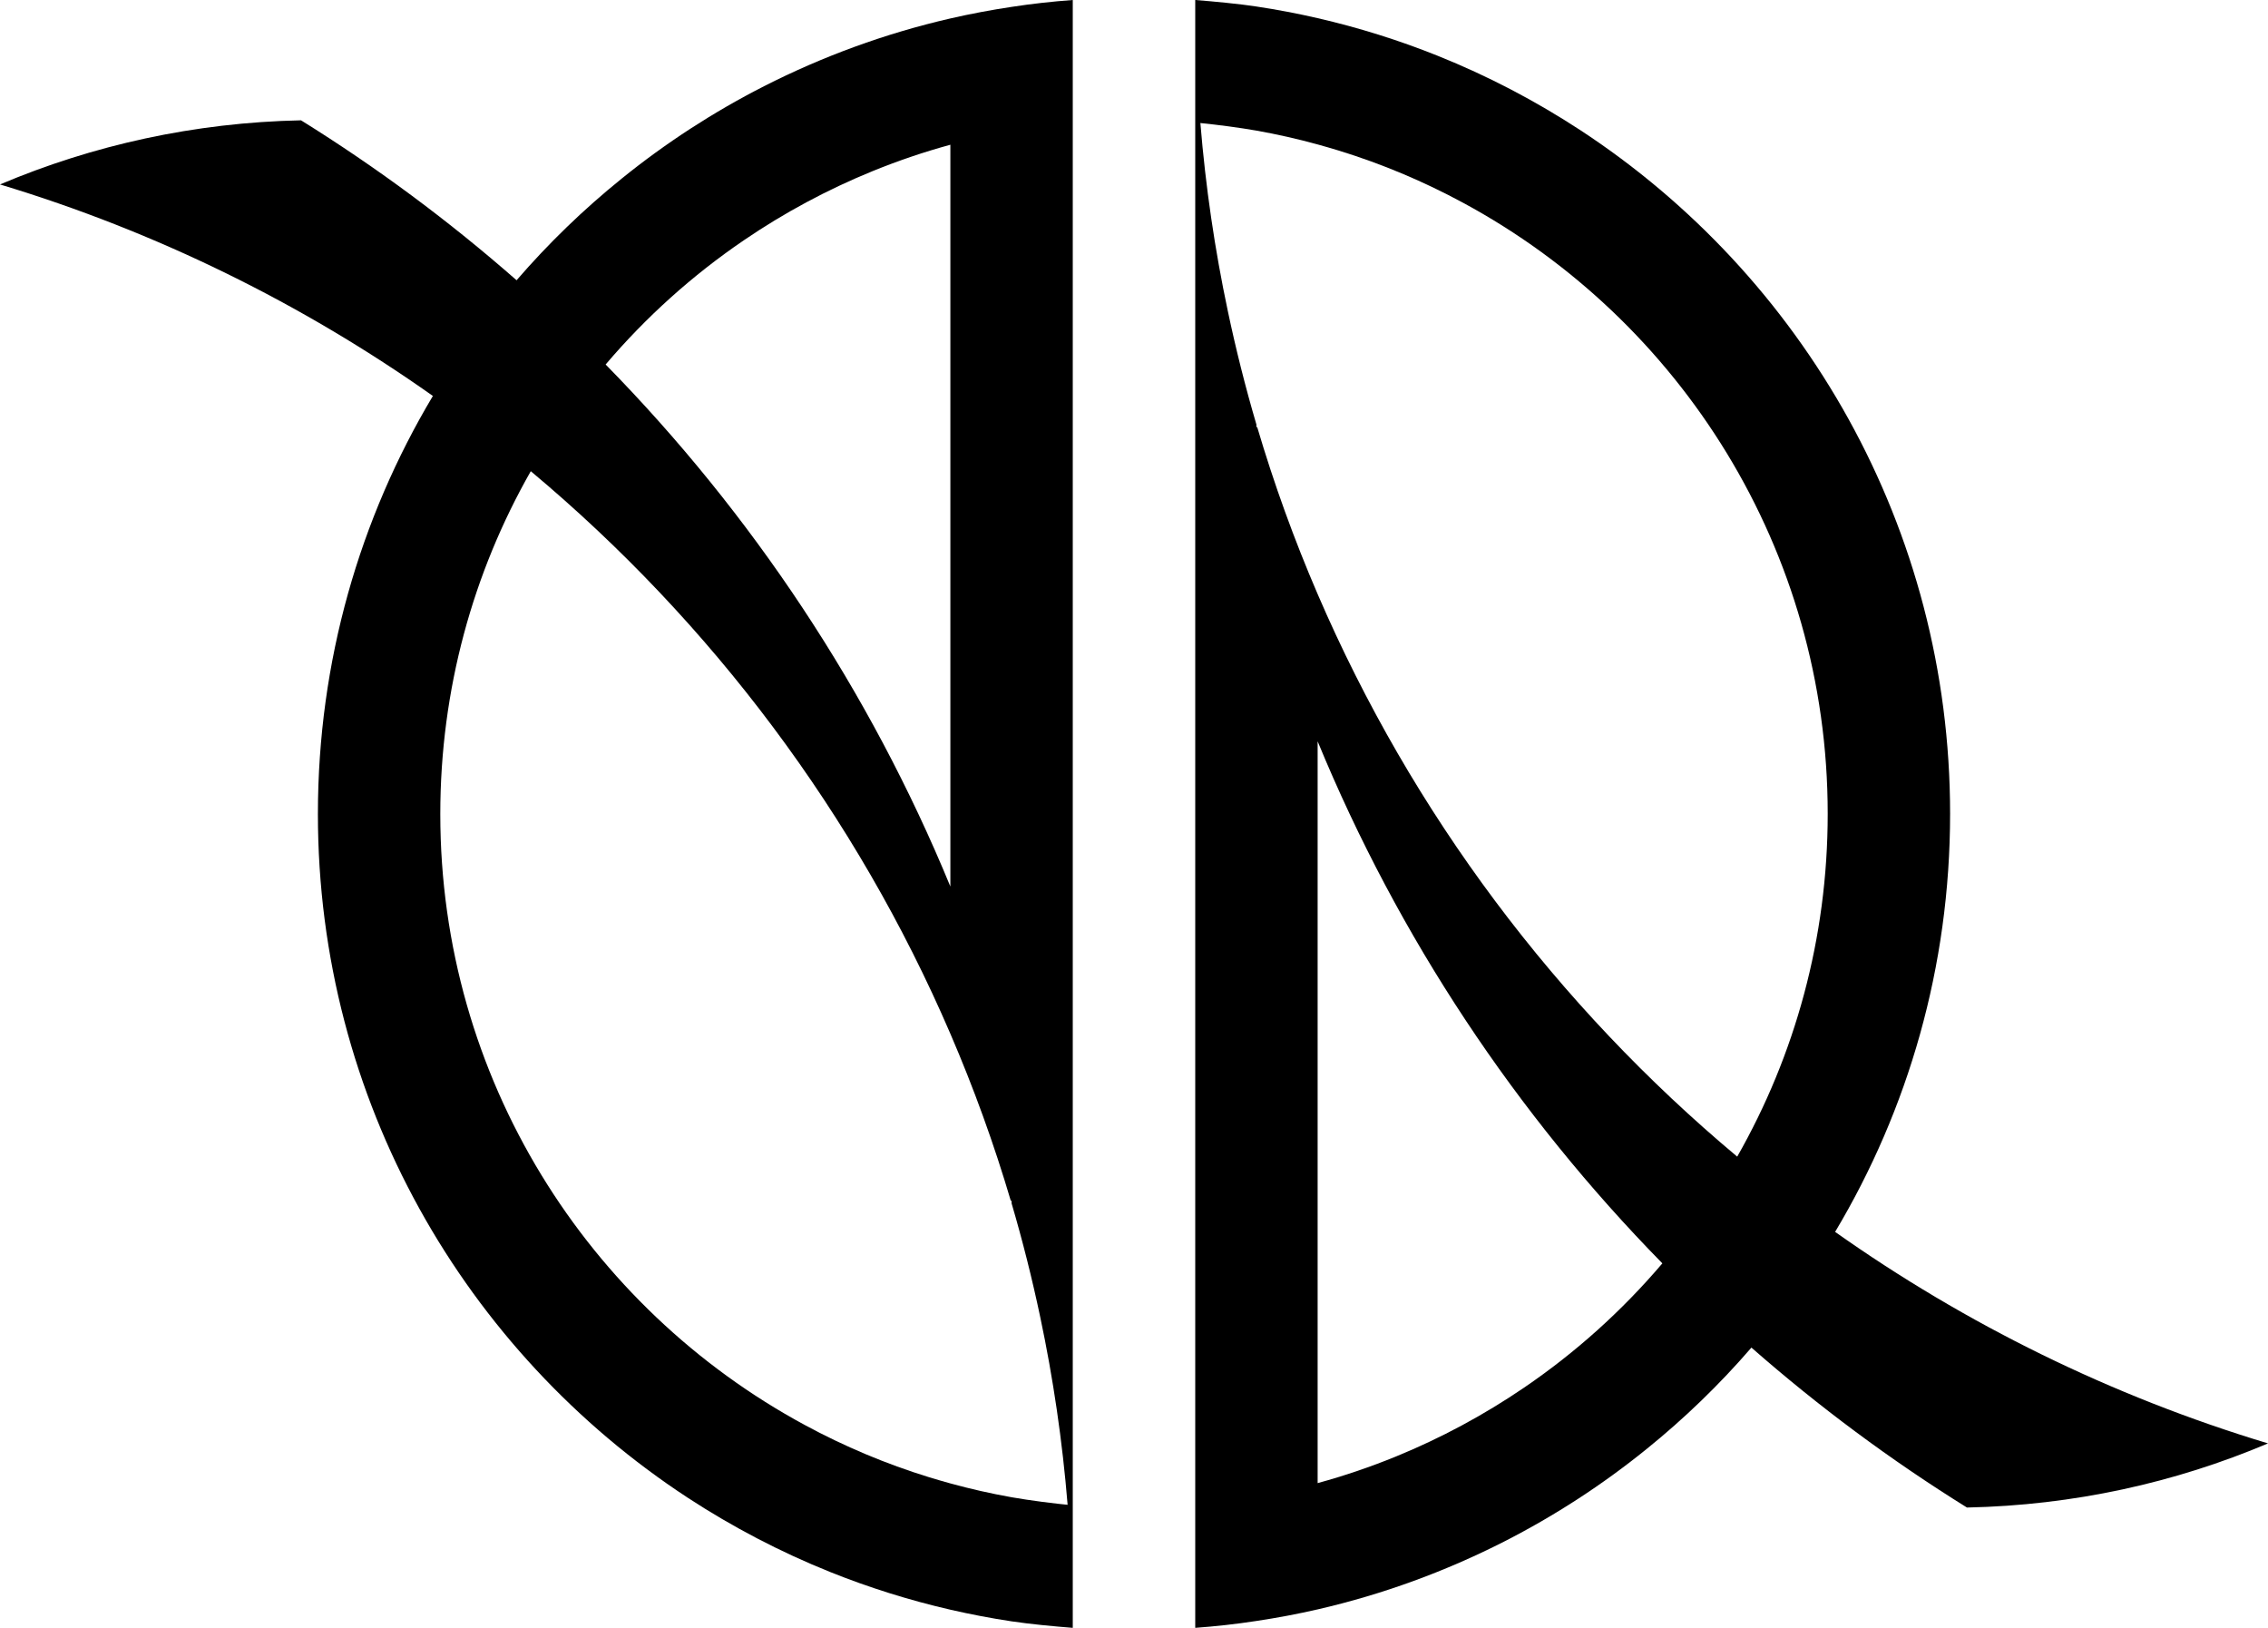
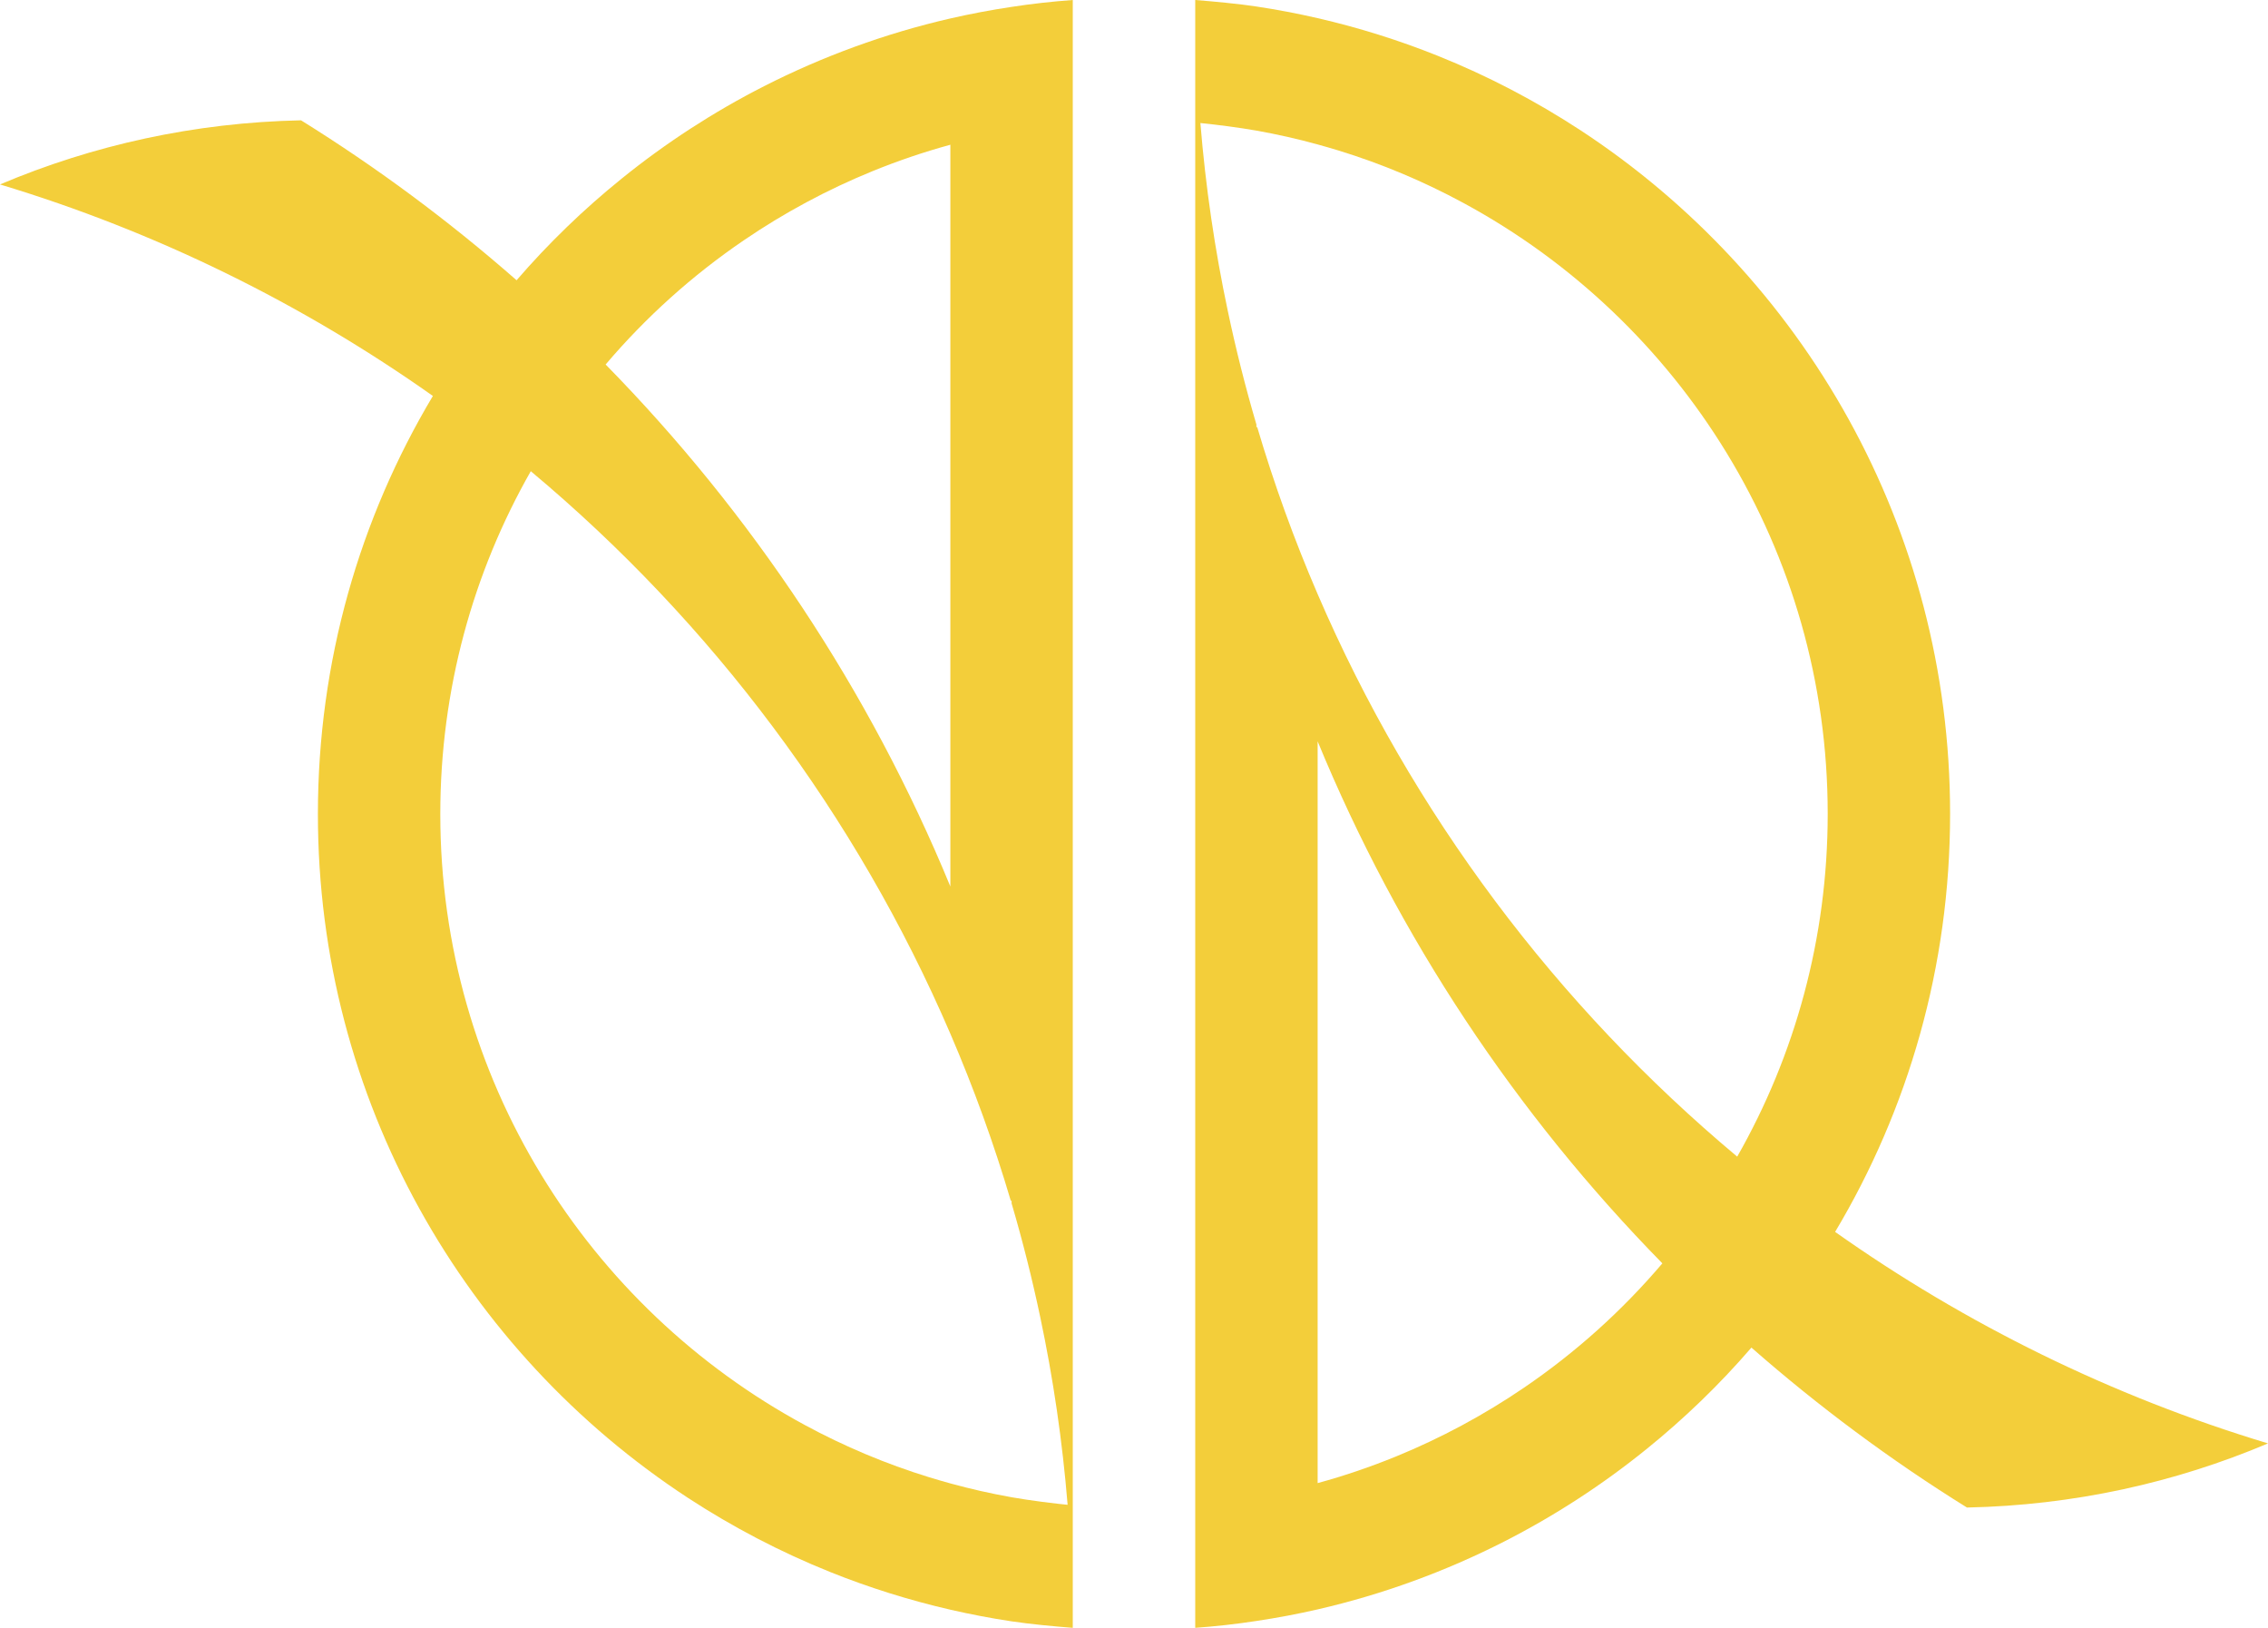
<svg xmlns="http://www.w3.org/2000/svg" id="logo" viewBox="0 0 300 215.26">
  <g id="grupo_logo">
-     <path id="logo_Q" d="M242.74,162.9c9.66-16.17,15.21-35.08,15.21-55.29,0-37.84-19.47-71.13-48.93-90.41-5.91-3.86-12.21-7.16-18.84-9.82-5.11-2.05-10.42-3.72-15.89-4.98-2.66-.61-5.36-1.13-8.1-1.54-2.48-.37-5.56-.66-8.09-.86v215.26c2.73-.2,5.42-.5,8.09-.91,2.74-.41,5.44-.92,8.1-1.53,8.66-1.99,16.92-5.03,24.65-8.96,6.71-3.42,13.02-7.52,18.83-12.22,5.03-4.06,9.68-8.55,13.9-13.44,8.89,7.8,18.42,14.88,28.51,21.15,14.1-.29,27.54-3.28,39.82-8.48-20.71-6.25-40-15.77-57.26-27.97ZM201.59,183.5c-5.3,3.61-11,6.68-17.01,9.13-3.34,1.36-6.77,2.53-10.29,3.49v-98.09c10.68,25.93,26.27,49.33,45.6,69.03-5.32,6.26-11.48,11.8-18.3,16.44ZM229.79,152.95c-23.88-19.97-43.02-45.4-55.5-74.39-3.09-7.17-5.77-14.56-8.01-22.14-.03.05-.06.09-.09.14v-.43c-1.45-4.93-2.71-9.93-3.78-15h0c-1.72-8.12-2.94-16.41-3.63-24.86,2.37.24,5.19.61,7.41,1,2.75.49,5.45,1.1,8.1,1.83.94.26,1.87.53,2.79.81,5.75,1.77,11.25,4.09,16.46,6.91,28.71,15.5,48.22,45.87,48.22,80.79,0,16.49-4.35,31.97-11.97,45.34Z" />
-     <path id="logo_A" d="M141.9,0c-2.73.2-5.42.5-8.09.91-2.74.41-5.44.92-8.1,1.53-8.66,1.99-16.92,5.03-24.65,8.96-6.71,3.42-13.02,7.52-18.83,12.22-5.03,4.06-9.68,8.55-13.9,13.44-8.89-7.8-18.42-14.88-28.51-21.15-14.1.29-27.54,3.28-39.82,8.48,20.71,6.25,40,15.77,57.26,27.97-9.66,16.17-15.21,35.08-15.21,55.29,0,37.84,19.47,71.13,48.93,90.41,5.91,3.86,12.21,7.16,18.84,9.82,5.11,2.05,10.42,3.72,15.89,4.98,2.66.61,5.36,1.13,8.1,1.54,2.48.37,5.56.66,8.09.86v-16.2c-2.5-.24-5.65-.64-8.09-1.07-2.75-.49-5.45-1.1-8.1-1.83-.94-.26-1.87-.53-2.79-.81-5.75-1.77-11.25-4.09-16.46-6.91-28.71-15.5-48.22-45.87-48.22-80.79,0-16.49,4.35-31.97,11.97-45.34,23.88,19.97,43.02,45.4,55.5,74.39,3.09,7.17,5.77,14.56,8.01,22.14.03-.05.06-.09.09-.14v.43c1.45,4.93,2.71,9.93,3.78,15h0c1.72,8.12,2.94,16.42,3.63,24.87.23.02.45.04.68.06V0ZM125.71,117.23c-10.68-25.93-26.27-49.33-45.6-69.03,5.32-6.26,11.48-11.8,18.3-16.44,5.3-3.61,11-6.68,17.01-9.13,3.34-1.36,6.77-2.53,10.29-3.49v98.09Z" />
+     <path id="logo_Q" d="M242.74,162.9c9.66-16.17,15.21-35.08,15.21-55.29,0-37.84-19.47-71.13-48.93-90.41-5.91-3.86-12.21-7.16-18.84-9.82-5.11-2.05-10.42-3.72-15.89-4.98-2.66-.61-5.36-1.13-8.1-1.54-2.48-.37-5.56-.66-8.09-.86v215.26c2.73-.2,5.42-.5,8.09-.91,2.74-.41,5.44-.92,8.1-1.53,8.66-1.99,16.92-5.03,24.65-8.96,6.71-3.42,13.02-7.52,18.83-12.22,5.03-4.06,9.68-8.55,13.9-13.44,8.89,7.8,18.42,14.88,28.51,21.15,14.1-.29,27.54-3.28,39.82-8.48-20.71-6.25-40-15.77-57.26-27.97ZM201.59,183.5c-5.3,3.61-11,6.68-17.01,9.13-3.34,1.36-6.77,2.53-10.29,3.49v-98.09c10.68,25.93,26.27,49.33,45.6,69.03-5.32,6.26-11.48,11.8-18.3,16.44ZM229.79,152.95c-23.88-19.97-43.02-45.4-55.5-74.39-3.09-7.17-5.77-14.56-8.01-22.14-.03.05-.06.09-.09.14v-.43c-1.45-4.93-2.71-9.93-3.78-15h0c-1.72-8.12-2.94-16.41-3.63-24.86,2.37.24,5.19.61,7.41,1,2.75.49,5.45,1.1,8.1,1.83.94.26,1.87.53,2.79.81,5.75,1.77,11.25,4.09,16.46,6.91,28.71,15.5,48.22,45.87,48.22,80.79,0,16.49-4.35,31.97-11.97,45.34Z" style="fill: rgb(243, 206, 58);" />
+     <path id="logo_A" d="M141.9,0c-2.73.2-5.42.5-8.09.91-2.74.41-5.44.92-8.1,1.53-8.66,1.99-16.92,5.03-24.65,8.96-6.71,3.42-13.02,7.52-18.83,12.22-5.03,4.06-9.68,8.55-13.9,13.44-8.89-7.8-18.42-14.88-28.51-21.15-14.1.29-27.54,3.28-39.82,8.48,20.71,6.25,40,15.77,57.26,27.97-9.66,16.17-15.21,35.08-15.21,55.29,0,37.84,19.47,71.13,48.93,90.41,5.91,3.86,12.21,7.16,18.84,9.82,5.11,2.05,10.42,3.72,15.89,4.98,2.66.61,5.36,1.13,8.1,1.54,2.48.37,5.56.66,8.09.86v-16.2c-2.5-.24-5.65-.64-8.09-1.07-2.75-.49-5.45-1.1-8.1-1.83-.94-.26-1.87-.53-2.79-.81-5.75-1.77-11.25-4.09-16.46-6.91-28.71-15.5-48.22-45.87-48.22-80.79,0-16.49,4.35-31.97,11.97-45.34,23.88,19.97,43.02,45.4,55.5,74.39,3.09,7.17,5.77,14.56,8.01,22.14.03-.05.06-.09.09-.14v.43c1.45,4.93,2.71,9.93,3.78,15h0c1.72,8.12,2.94,16.42,3.63,24.87.23.02.45.04.68.06V0ZM125.71,117.23c-10.68-25.93-26.27-49.33-45.6-69.03,5.32-6.26,11.48-11.8,18.3-16.44,5.3-3.61,11-6.68,17.01-9.13,3.34-1.36,6.77-2.53,10.29-3.49v98.09Z" style="fill: rgb(243, 206, 58);" />
  </g>
</svg>
